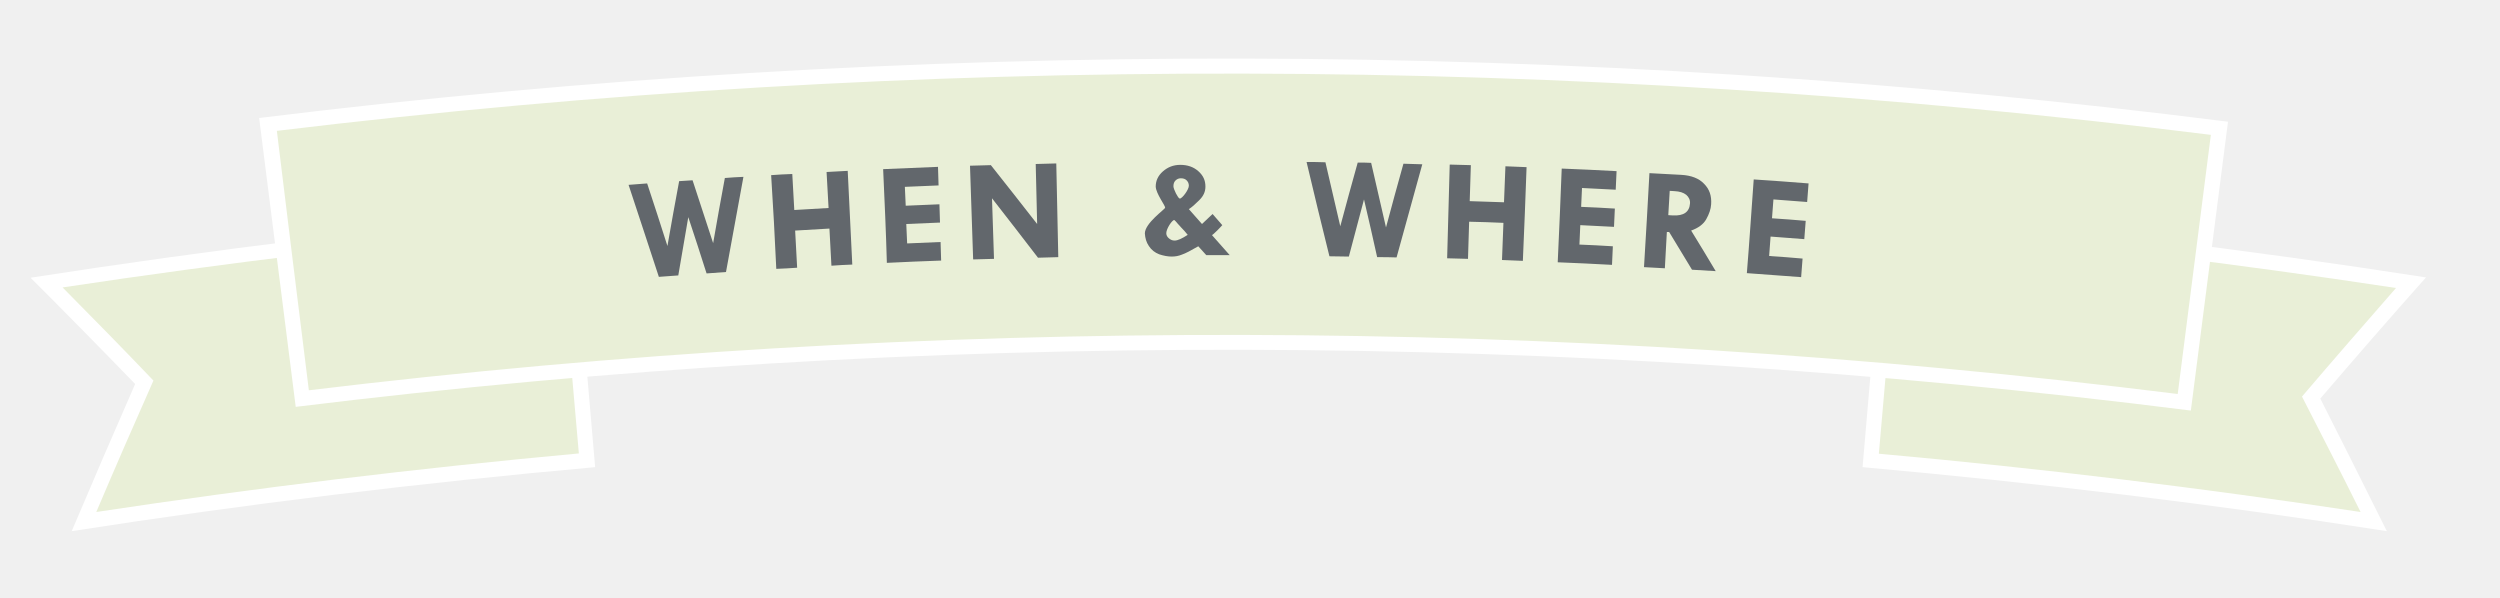
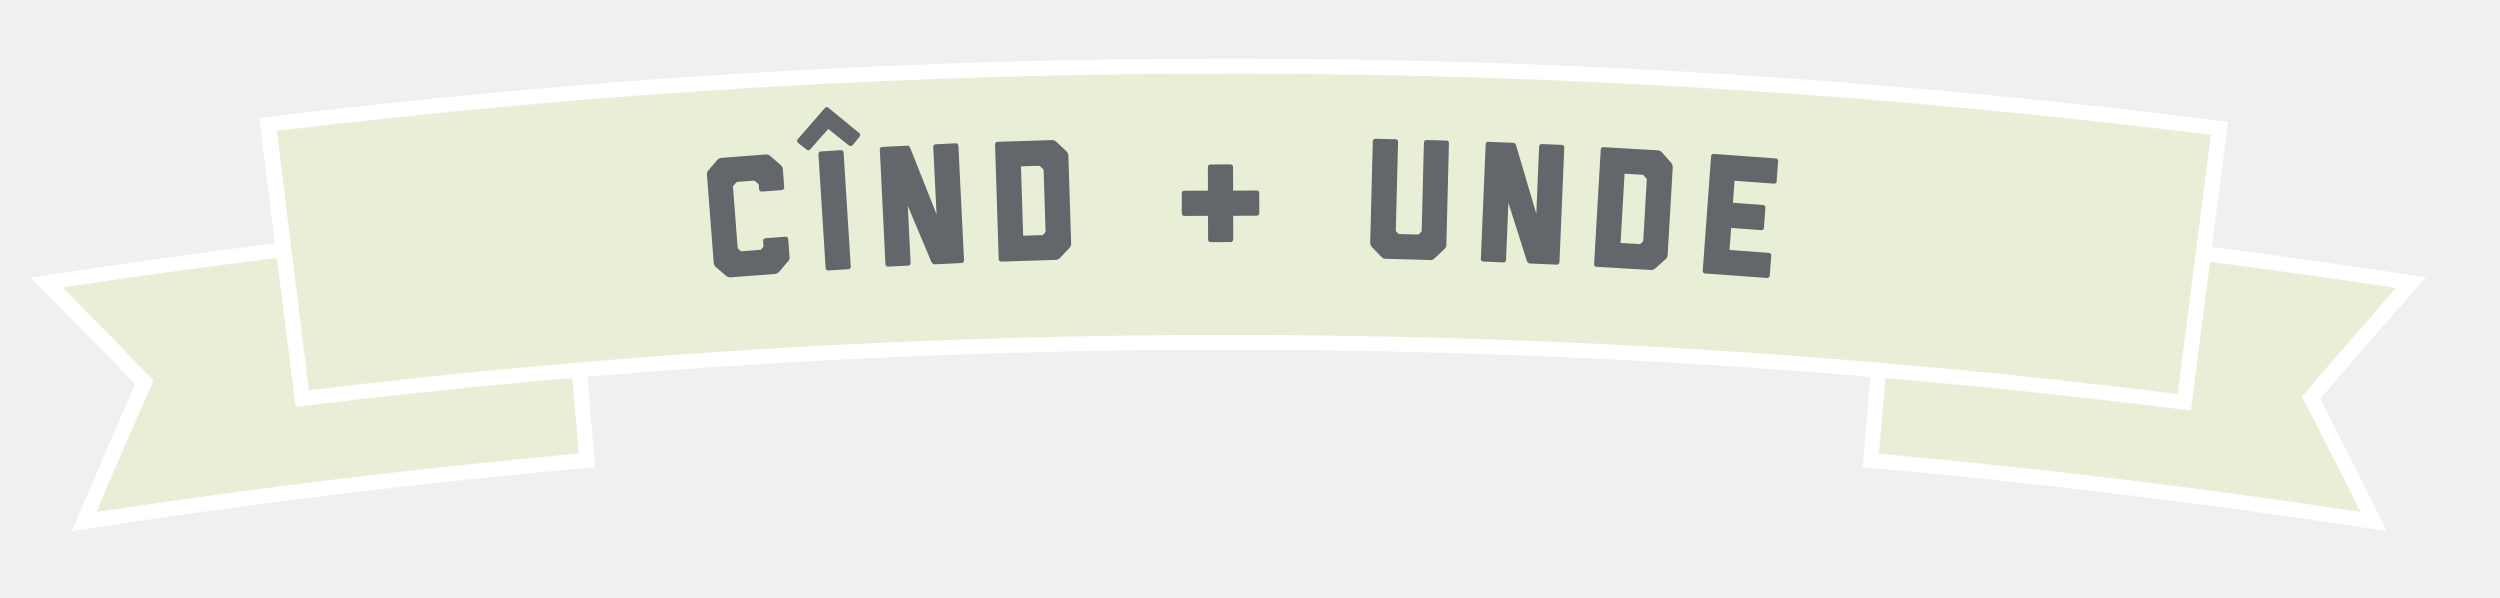
<svg xmlns="http://www.w3.org/2000/svg" version="1.1" id="Layer_1" x="0px" y="0px" width="875px" height="209px" viewBox="0 0 875 209" style="enable-background:new 0 0 875 209;" xml:space="preserve">
-   <style type="text/css">
+   <defs id="defs53">
+ 	
+ 
+ 		
+ 		
+ 	</defs>
+   <style type="text/css" id="style3">
	.st0{fill:#62676C;}
	.st1{fill:#50555B;}
	.st2{fill:#393D42;}
	.st3{fill:none;stroke:#989CA3;stroke-width:3;stroke-linecap:round;stroke-linejoin:round;stroke-miterlimit:10;}
	.st4{fill:#FFF7E4;}
	.st5{fill:#FFFFFF;}
	.st6{fill:#E9EFD7;}
	.st7{fill:#E8ECD5;}
</style>
-   <g>
-     <g>
-       <g>
-         <g>
-           <path class="st6" d="M830.8,182.5c-58.5-9-117.1-16.1-176-21.4c2.4-28.1,4.9-56.2,7.3-84.3c60.8,5.4,121.4,12.8,181.8,22.1      c-11.8,13.3-23.4,26.7-35,40.2C816.3,153.6,823.6,168,830.8,182.5z" />
-           <path class="st5" d="M835.4,185.9c-60.9-9.5-122.1-16.9-183.5-22.4c2.6-29.8,5.1-59.7,7.7-89.5c63.4,5.6,126.6,13.3,189.5,23.1      c-12.5,14-24.8,28.2-37,42.4C819.9,154.9,827.7,170.4,835.4,185.9z M657.6,158.8c56.4,5.1,112.6,11.9,168.6,20.4      c-6.7-13.5-13.6-26.9-20.5-40.4c10.9-12.8,21.9-25.4,32.9-38C780.8,92,722.8,85,664.5,79.7C662.2,106.1,659.9,132.4,657.6,158.8      z" />
-         </g>
-         <g>
-           <path class="st6" d="M16.3,99c60.4-9.3,120.9-16.6,181.8-22.1c2.4,28.1,4.9,56.2,7.3,84.3c-58.9,5.3-117.6,12.4-176,21.4      c6.9-16.3,14-32.5,21.1-48.7C39.2,122.1,27.8,110.5,16.3,99z" />
-           <path class="st5" d="M208.3,163.5C147,169,86,176.4,25.1,185.9c7.3-17.2,14.7-34.4,22.2-51.5c-12.1-12.5-24.3-24.9-36.6-37.2      C73.8,87.4,137,79.6,200.6,74C203.2,103.9,205.7,133.7,208.3,163.5z M33.7,179.2c56.1-8.5,112.4-15.3,168.9-20.5      c-2.3-26.4-4.6-52.7-7-79.1c-58.1,5.3-116,12.3-173.7,21c10.7,10.8,21.3,21.6,31.8,32.6C46.9,148.5,40.2,163.9,33.7,179.2z" />
-         </g>
-         <g>
-           <path class="st6" d="M764.5,140.8c-218.9-27.5-439.7-27.9-658.7-1.3c-4-32-8-64-11.9-95.9c227-27.7,456.1-27.2,683,1.3      C772.7,76.9,768.6,108.8,764.5,140.8z" />
-           <path class="st5" d="M766.8,143.7c-220.4-27.9-442.8-28.4-663.3-1.3C99.2,108.7,95,75,90.7,41.3c229-28.2,460.2-27.7,689.1,1.3      C775.5,76.3,771.1,110,766.8,143.7z M108.1,136.6c217.4-26.3,436.7-25.8,654.1,1.3c3.9-30.2,7.7-60.5,11.6-90.7      C548.8,19.1,321.9,18.6,96.9,45.8C100.6,76.1,104.3,106.3,108.1,136.6z" />
-         </g>
-       </g>
-       <g>
-         <path class="st0" d="M220,64.7c2.6-0.2,3.9-0.3,6.5-0.5c2.9,8.8,4.3,13.1,7.1,21.9c1.6-9.1,2.4-13.6,4.1-22.7     c1.9-0.1,2.8-0.2,4.7-0.3c2.9,8.8,4.3,13.2,7.2,22c1.6-9.1,2.4-13.7,4.1-22.8c2.6-0.2,3.9-0.3,6.5-0.4c-2,11.1-4.1,22.2-6.1,33.3     c-2.7,0.2-4.1,0.3-6.8,0.5c-2.5-7.9-3.8-11.8-6.4-19.7c-1.4,8.2-2.1,12.3-3.5,20.4c-2.7,0.2-4.1,0.3-6.8,0.5     C227.1,86.1,223.5,75.4,220,64.7z" />
-         <path class="st0" d="M269.9,61.3c2.9-0.2,4.4-0.3,7.4-0.4c0.3,5.1,0.4,7.6,0.7,12.6c4.8-0.3,7.2-0.4,12-0.7     c-0.3-5.1-0.4-7.6-0.7-12.6c2.9-0.2,4.4-0.2,7.4-0.4c0.5,10.9,1.1,21.9,1.6,32.8c-2.9,0.1-4.4,0.2-7.3,0.4     c-0.3-5.2-0.4-7.8-0.7-13c-4.8,0.3-7.2,0.4-12,0.7c0.3,5.2,0.4,7.8,0.7,13c-2.9,0.2-4.4,0.3-7.3,0.4     C271.2,83.1,270.6,72.2,269.9,61.3z" />
-         <path class="st0" d="M309.1,59.2c7.7-0.3,11.5-0.5,19.2-0.8c0.1,2.6,0.1,3.9,0.2,6.5c-4.7,0.2-7.1,0.3-11.8,0.5     c0.1,2.6,0.2,4,0.3,6.6c4.7-0.2,7.1-0.3,11.8-0.5c0.1,2.6,0.1,3.8,0.2,6.4c-4.7,0.2-7.1,0.3-11.8,0.5c0.1,2.7,0.2,4.1,0.3,6.8     c4.7-0.2,7-0.3,11.7-0.5c0.1,2.6,0.1,3.9,0.2,6.5c-7.6,0.3-11.4,0.4-19,0.8C310.1,81.1,309.6,70.2,309.1,59.2z" />
-         <path class="st0" d="M362.5,57.4c2.9-0.1,4.3-0.1,7.2-0.2c0.2,10.9,0.5,21.9,0.7,32.8c-2.8,0.1-4.2,0.1-7.1,0.2     c-6.4-8.3-9.6-12.5-16.1-20.8c0.3,8.5,0.4,12.7,0.7,21.2c-2.9,0.1-4.4,0.1-7.3,0.2c-0.4-10.9-0.7-21.9-1.1-32.8     c2.9-0.1,4.4-0.1,7.3-0.2c6.5,8.2,9.8,12.4,16.2,20.6C362.8,70,362.7,65.8,362.5,57.4z" />
-         <path class="st0" d="M416.1,73.2c1.8,2.1,2.8,3.1,4.6,5.2c1.5-1.4,2.2-2.1,3.7-3.5c1.4,1.6,2.1,2.4,3.4,3.9     c-0.1,0.1-0.6,0.7-1.7,1.8c-1.1,1.1-1.7,1.6-1.9,1.7c2.5,2.8,3.7,4.2,6.2,7c-3.3,0-4.9,0-8.2,0c-1.1-1.2-1.7-1.9-2.8-3.1     c-2.6,1.5-4.5,2.5-5.7,2.9c-1.2,0.5-2.4,0.7-3.6,0.7c-1.4,0-2.9-0.3-4.4-0.8c-1.5-0.6-2.7-1.5-3.6-2.9c-0.9-1.3-1.3-2.8-1.4-4.4     c0-3.6,7-8.4,7.1-9c0.1-0.7-3.2-4.9-3.3-7.4c0-2,0.8-3.8,2.5-5.3c1.7-1.5,3.7-2.3,6.1-2.3c2.5,0,4.6,0.7,6.3,2.2     c1.7,1.5,2.5,3.2,2.5,5.4c0,1.8-0.7,3.3-2.1,4.7C418.4,71.4,417.2,72.5,416.1,73.2z M413.3,79.5c-0.1-0.1-0.4-0.5-1-1.1     c-0.5-0.6-1.2-1.4-1.3-1.4c-0.8,0-2.8,3.1-2.8,4.6c0,0.7,0.3,1.3,0.9,1.8c0.6,0.5,1.2,0.8,2,0.8c1.1,0,2.6-0.7,4.6-2     C414.8,81.1,414.3,80.5,413.3,79.5z M412.9,69.5c0.8,0.1,3.2-3.1,3.2-4.5c0-0.8-0.3-1.4-0.8-1.9c-0.5-0.5-1.2-0.7-2-0.7     c-0.8,0-1.4,0.3-1.9,0.8c-0.5,0.5-0.7,1.2-0.7,2C410.7,66.2,412.3,69.4,412.9,69.5z" />
-         <path class="st0" d="M457.3,56.7c2.6,0,3.9,0,6.6,0.1c2.1,9,3.1,13.5,5.2,22.4c2.4-8.9,3.6-13.4,6.1-22.3c1.9,0,2.8,0,4.7,0.1     c2.1,9,3.1,13.5,5.2,22.6c2.4-8.9,3.6-13.4,6.1-22.3c2.6,0.1,3.9,0.1,6.6,0.2c-3,10.9-6,21.7-9,32.6c-2.7-0.1-4.1-0.1-6.8-0.1     c-1.8-8.1-2.7-12.1-4.6-20.2c-2.1,8-3.2,12-5.3,20c-2.7,0-4.1-0.1-6.8-0.1C462.5,78.6,459.9,67.6,457.3,56.7z" />
-         <path class="st0" d="M507.4,57.6c2.9,0.1,4.4,0.1,7.4,0.2c-0.2,5.1-0.2,7.6-0.4,12.6c4.8,0.2,7.2,0.2,12,0.4     c0.2-5.1,0.3-7.6,0.5-12.6c2.9,0.1,4.4,0.2,7.4,0.3c-0.4,10.9-0.8,21.9-1.3,32.8c-2.9-0.1-4.4-0.2-7.3-0.3     c0.2-5.2,0.3-7.8,0.5-13c-4.8-0.2-7.2-0.3-12-0.4c-0.2,5.2-0.2,7.8-0.4,13c-2.9-0.1-4.4-0.1-7.3-0.2     C506.8,79.5,507.1,68.6,507.4,57.6z" />
-         <path class="st0" d="M546.6,59c7.7,0.3,11.5,0.5,19.2,0.9c-0.1,2.6-0.2,3.9-0.3,6.5c-4.7-0.2-7.1-0.4-11.8-0.6     c-0.1,2.6-0.2,4-0.3,6.6c4.7,0.2,7.1,0.3,11.8,0.6c-0.1,2.6-0.2,3.8-0.3,6.4c-4.7-0.2-7.1-0.4-11.8-0.6c-0.1,2.7-0.2,4.1-0.3,6.8     c4.7,0.2,7,0.3,11.7,0.6c-0.1,2.6-0.2,3.9-0.3,6.5c-7.6-0.4-11.4-0.6-19-0.9C545.7,80.9,546.2,70,546.6,59z" />
-         <path class="st0" d="M577.3,60.6c4.5,0.2,6.7,0.4,11.2,0.6c3.4,0.2,6.1,1.2,7.9,3.1c1.9,1.9,2.7,4.2,2.5,7.2     c-0.1,1.7-0.7,3.4-1.7,5.2c-1,1.8-2.8,3.1-5.3,4c3.5,5.7,5.2,8.5,8.6,14.2c-3.3-0.2-5-0.3-8.3-0.5c-3.2-5.3-4.8-7.9-8-13.2     c-0.3,0-0.5,0-0.8,0c-0.3,5.1-0.4,7.6-0.7,12.7c-2.9-0.2-4.4-0.2-7.3-0.4C576.1,82.4,576.7,71.5,577.3,60.6z M584.4,66.8     c-0.2,3.4-0.3,5.1-0.5,8.5c0.6,0,0.9,0.1,1.6,0.1c3.8,0.2,5.8-1.2,6-4.2c0.1-1.2-0.4-2.2-1.3-3c-1-0.8-2.3-1.2-4.1-1.3     C585.4,66.9,585.1,66.8,584.4,66.8z" />
-         <path class="st0" d="M613.8,62.8c7.7,0.5,11.5,0.8,19.2,1.4c-0.2,2.6-0.3,3.9-0.5,6.5c-4.7-0.4-7.1-0.5-11.8-0.9     c-0.2,2.6-0.3,4-0.5,6.6c4.7,0.3,7.1,0.5,11.8,0.9c-0.2,2.6-0.3,3.8-0.5,6.4c-4.7-0.4-7.1-0.5-11.8-0.9c-0.2,2.7-0.3,4.1-0.5,6.8     c4.7,0.3,7,0.5,11.7,0.9c-0.2,2.6-0.3,3.9-0.5,6.5c-7.6-0.6-11.4-0.8-19-1.4C612.3,84.6,613,73.7,613.8,62.8z" />
-       </g>
+   <g id="g9">
+     <g id="g11">
+       <path class="st6" d="m 830.8,182.5 c -58.5,-9 -117.1,-16.1 -176,-21.4 2.4,-28.1 4.9,-56.2 7.3,-84.3 60.8,5.4 121.4,12.8 181.8,22.1 -11.8,13.3 -23.4,26.7 -35,40.2 7.4,14.5 14.7,28.9 21.9,43.4 z" id="path13" style="fill:#e9efd7" />
+       <path class="st5" d="M 835.4,185.9 C 774.5,176.4 713.3,169 651.9,163.5 c 2.6,-29.8 5.1,-59.7 7.7,-89.5 63.4,5.6 126.6,13.3 189.5,23.1 -12.5,14 -24.8,28.2 -37,42.4 7.8,15.4 15.6,30.9 23.3,46.4 z M 657.6,158.8 c 56.4,5.1 112.6,11.9 168.6,20.4 -6.7,-13.5 -13.6,-26.9 -20.5,-40.4 10.9,-12.8 21.9,-25.4 32.9,-38 C 780.8,92 722.8,85 664.5,79.7 c -2.3,26.4 -4.6,52.7 -6.9,79.1 z" id="path15" style="fill:#ffffff" />
+     </g>
+     <g id="g17">
+       <path class="st6" d="m 16.3,99 c 60.4,-9.3 120.9,-16.6 181.8,-22.1 2.4,28.1 4.9,56.2 7.3,84.3 -58.9,5.3 -117.6,12.4 -176,21.4 6.9,-16.3 14,-32.5 21.1,-48.7 C 39.2,122.1 27.8,110.5 16.3,99 z" id="path19" style="fill:#e9efd7" />
+       <path class="st5" d="M 208.3,163.5 C 147,169 86,176.4 25.1,185.9 32.4,168.7 39.8,151.5 47.3,134.4 35.2,121.9 23,109.5 10.7,97.2 73.8,87.4 137,79.6 200.6,74 c 2.6,29.9 5.1,59.7 7.7,89.5 z M 33.7,179.2 c 56.1,-8.5 112.4,-15.3 168.9,-20.5 -2.3,-26.4 -4.6,-52.7 -7,-79.1 -58.1,5.3 -116,12.3 -173.7,21 10.7,10.8 21.3,21.6 31.8,32.6 -6.8,15.3 -13.5,30.7 -20,46 z" id="path21" style="fill:#ffffff" />
+     </g>
+     <g id="g23">
+       <path class="st6" d="m 764.5,140.8 c -218.9,-27.5 -439.7,-27.9 -658.7,-1.3 -4,-32 -8,-64 -11.9,-95.9 227,-27.7 456.1,-27.2 683,1.3 -4.2,32 -8.3,63.9 -12.4,95.9 z" id="path25" style="fill:#e9efd7" />
+       <path class="st5" d="M 766.8,143.7 C 546.4,115.8 324,115.3 103.5,142.4 99.2,108.7 95,75 90.7,41.3 c 229,-28.2 460.2,-27.7 689.1,1.3 -4.3,33.7 -8.7,67.4 -13,101.1 z m -658.7,-7.1 c 217.4,-26.3 436.7,-25.8 654.1,1.3 3.9,-30.2 7.7,-60.5 11.6,-90.7 -225,-28.1 -451.9,-28.6 -676.9,-1.4 3.7,30.3 7.4,60.5 11.2,90.8 z" id="path27" style="fill:#ffffff" />
    </g>
  </g>
+   <g transform="translate(10.72445,-23.92378)" style="font-size:40px;font-style:normal;font-variant:normal;font-weight:normal;font-stretch:normal;line-height:125%;letter-spacing:0px;word-spacing:0px;fill:#62676c;fill-opacity:1;stroke:none;font-family:Andalus;-inkscape-font-specification:Andalus" id="text3032">
+     <path d="m 239.069,115.841 -2.356,-30.671 c -0.004,-0.058 -0.01,-0.127 -0.016,-0.204 -0.039,-0.506 0.121,-0.969 0.481,-1.389 l 3.101,-3.617 c 0.199,-0.211 0.426,-0.385 0.68,-0.522 0.254,-0.137 0.458,-0.221 0.612,-0.253 l 0.204,-0.016 15.482,-1.189 c 0.604,-0.046 1.147,0.137 1.629,0.551 l 3.588,3.103 c 0.231,0.198 0.414,0.424 0.552,0.678 0.137,0.254 0.212,0.459 0.224,0.615 l 0.016,0.204 -0.058,0.004 c 0.042,0.036 0.064,0.073 0.067,0.112 l 0.482,6.28 c 0.015,0.195 -0.058,0.391 -0.219,0.59 -0.161,0.198 -0.349,0.306 -0.563,0.322 l -7.098,0.545 c -0.234,0.018 -0.44,-0.054 -0.619,-0.217 -0.179,-0.163 -0.277,-0.351 -0.293,-0.565 l -0.119,-1.548 c -0.013,-0.175 -0.083,-0.317 -0.209,-0.425 l -1.099,-0.915 c -0.147,-0.126 -0.288,-0.183 -0.425,-0.173 l -5.813,0.447 c -0.058,0.004 -0.19,0.083 -0.393,0.236 l -0.888,1.067 c -0.073,0.064 -0.127,0.132 -0.161,0.203 -0.034,0.071 -0.049,0.126 -0.046,0.165 l 0.007,0.088 1.64,21.353 c 0.136,0.244 0.225,0.375 0.265,0.391 l 0.883,0.784 6.952,-0.534 0.782,-0.912 c 0.108,-0.126 0.156,-0.267 0.144,-0.422 l -0.139,-1.811 c -0.017,-0.214 0.052,-0.41 0.205,-0.589 0.153,-0.178 0.346,-0.276 0.58,-0.294 l 7.098,-0.545 c 0.214,-0.016 0.416,0.056 0.604,0.218 0.189,0.162 0.291,0.34 0.306,0.535 l 0.521,6.777 c -0.051,0.357 -0.247,0.734 -0.589,1.132 l -3.074,3.586 c -0.18,0.21 -0.397,0.383 -0.651,0.52 -0.254,0.137 -0.458,0.221 -0.612,0.253 l -0.263,0.02 -15.482,1.189 c -0.584,0.045 -1.117,-0.139 -1.6,-0.553 l -3.615,-3.072 c -0.189,-0.162 -0.342,-0.37 -0.459,-0.626 -0.118,-0.255 -0.183,-0.471 -0.197,-0.646 z" style="font-size:60px;font-style:normal;font-variant:normal;font-weight:bold;font-stretch:normal;letter-spacing:6px;fill:#62676c;fill-opacity:1;font-family:Liberator;-inkscape-font-specification:Liberator Bold" id="path3855" />
+     <path d="m 278.245,117.797 -2.52,-39.999 c -0.015,-0.234 0.056,-0.434 0.212,-0.6 0.156,-0.166 0.351,-0.257 0.585,-0.272 l 7.134,-0.45 c 0.234,-0.015 0.434,0.051 0.6,0.197 0.166,0.146 0.256,0.336 0.271,0.57 l 2.52,39.999 c 0.015,0.234 -0.051,0.439 -0.196,0.614 -0.146,0.176 -0.335,0.271 -0.569,0.285 l -7.134,0.45 c -0.234,0.015 -0.439,-0.056 -0.615,-0.211 -0.176,-0.155 -0.272,-0.35 -0.286,-0.584 z" style="font-size:60px;font-style:normal;font-variant:normal;font-weight:bold;font-stretch:normal;letter-spacing:6px;fill:#62676c;fill-opacity:1;font-family:Liberator;-inkscape-font-specification:Liberator Bold" id="path3857" />
+     <path d="m 299.184,116.439 -1.977,-40.205 c -0.011,-0.234 0.057,-0.438 0.205,-0.611 0.148,-0.173 0.339,-0.266 0.573,-0.277 l 8.925,-0.439 c 0.449,-0.022 0.745,0.247 0.89,0.807 l 0.059,-0.003 9.039,22.757 0.178,0.637 -1.17,-23.79 c -0.011,-0.234 0.062,-0.438 0.219,-0.612 0.158,-0.174 0.344,-0.266 0.558,-0.277 l 7.14,-0.351 c 0.234,-0.011 0.438,0.062 0.612,0.219 0.174,0.158 0.267,0.354 0.278,0.588 l 1.977,40.205 c 0.011,0.215 -0.063,0.414 -0.22,0.597 -0.157,0.184 -0.353,0.281 -0.587,0.293 l -9.481,0.466 c -0.215,0.011 -0.429,-0.067 -0.642,-0.232 -0.213,-0.166 -0.374,-0.353 -0.482,-0.563 l -8.27,-19.657 0.984,20.015 c 0.011,0.215 -0.068,0.414 -0.235,0.598 -0.167,0.184 -0.358,0.282 -0.572,0.292 l -7.14,0.351 c -0.234,0.011 -0.433,-0.067 -0.598,-0.235 -0.165,-0.168 -0.252,-0.359 -0.263,-0.574 z" style="font-size:60px;font-style:normal;font-variant:normal;font-weight:bold;font-stretch:normal;letter-spacing:6px;fill:#62676c;fill-opacity:1;font-family:Liberator;-inkscape-font-specification:Liberator Bold" id="path3859" />
+     <path d="m 338.822,114.665 -1.274,-40.234 c -0.007,-0.234 0.069,-0.437 0.23,-0.608 0.161,-0.171 0.358,-0.26 0.592,-0.268 l 19.063,-0.604 c 0.605,-0.019 1.139,0.189 1.603,0.623 l 3.445,3.262 c 0.201,0.189 0.365,0.414 0.49,0.673 0.125,0.26 0.191,0.468 0.196,0.624 l 0.037,0.233 0.975,30.776 c 0.056,0.545 -0.152,1.07 -0.624,1.573 l -3.232,3.444 c -0.208,0.222 -0.442,0.395 -0.702,0.521 -0.26,0.125 -0.468,0.191 -0.624,0.196 l -0.234,0.007 -19.063,0.604 c -0.234,0.007 -0.437,-0.069 -0.608,-0.23 -0.171,-0.161 -0.26,-0.358 -0.268,-0.592 z m 8.562,-8.244 6.852,-0.217 0.822,-0.876 c 0.112,-0.179 0.166,-0.318 0.163,-0.416 l -0.678,-21.405 c -0.006,-0.176 -0.069,-0.32 -0.19,-0.434 l -1.056,-0.963 c -0.082,-0.115 -0.23,-0.169 -0.445,-0.162 l -6.237,0.198 z" style="font-size:60px;font-style:normal;font-variant:normal;font-weight:bold;font-stretch:normal;letter-spacing:6px;fill:#62676c;fill-opacity:1;font-family:Liberator;-inkscape-font-specification:Liberator Bold" id="path3861" />
+     <path d="m 402.906,98.681 -0.02,-7.148 c -6.7e-4,-0.234 0.082,-0.435 0.247,-0.601 0.166,-0.166 0.365,-0.25 0.6,-0.251 l 8.32,-0.024 -0.024,-8.32 c -6.3e-4,-0.215 0.082,-0.41 0.247,-0.587 0.166,-0.176 0.365,-0.265 0.6,-0.265 l 7.09,-0.02 c 0.234,-6.35e-4 0.44,0.087 0.616,0.262 0.176,0.175 0.265,0.37 0.265,0.585 l 0.024,8.32 8.408,-0.024 c 0.195,0.019 0.366,0.111 0.513,0.277 0.147,0.166 0.221,0.356 0.221,0.571 l 0.02,7.148 c 0.001,0.43 -0.242,0.684 -0.73,0.764 l 1.6e-4,0.059 -8.408,0.024 0.024,8.408 -0.059,1.7e-4 c -0.077,0.528 -0.349,0.792 -0.818,0.793 l -7.09,0.02 c -0.195,5.6e-4 -0.376,-0.077 -0.543,-0.233 -0.166,-0.156 -0.27,-0.341 -0.309,-0.556 l -0.024,-8.408 -8.32,0.024 c -0.234,6.82e-4 -0.435,-0.082 -0.601,-0.247 -0.166,-0.166 -0.25,-0.356 -0.251,-0.571 z" style="font-size:60px;font-style:normal;font-variant:normal;font-weight:bold;font-stretch:normal;letter-spacing:6px;fill:#62676c;fill-opacity:1;font-family:Liberator;-inkscape-font-specification:Liberator Bold" id="path3863" />
+     <path d="m 468.843,109.071 0.006,-0.234 0.059,0.001 c 5e-4,-0.019 -0.009,-0.044 -0.027,-0.074 -0.019,-0.03 -0.028,-0.054 -0.027,-0.074 l 0.901,-35.379 c 0.006,-0.234 0.099,-0.432 0.279,-0.594 0.18,-0.161 0.377,-0.239 0.592,-0.234 l 7.146,0.182 c 0.234,0.006 0.432,0.094 0.594,0.264 0.162,0.17 0.24,0.372 0.234,0.607 l -0.79,31.015 c -0.002,0.098 0.053,0.236 0.165,0.414 l 0.798,0.87 6.97,0.178 0.871,-0.828 c 0.06,-0.057 0.111,-0.134 0.152,-0.231 0.042,-0.097 0.072,-0.154 0.092,-0.173 l 0.79,-31.015 c 0.006,-0.234 0.089,-0.432 0.25,-0.594 0.16,-0.162 0.358,-0.24 0.592,-0.234 l 7.088,0.181 c 0.234,0.006 0.432,0.094 0.594,0.264 0.162,0.17 0.24,0.372 0.234,0.607 l -0.905,35.526 c 0.018,0.079 0.025,0.157 0.023,0.235 -0.012,0.469 -0.238,0.902 -0.678,1.302 l -3.424,3.254 c -0.22,0.209 -0.464,0.369 -0.73,0.48 -0.267,0.11 -0.478,0.164 -0.634,0.16 l -0.234,-0.006 -15.521,-0.454 c -0.549,0.064 -1.061,-0.154 -1.537,-0.655 l -3.283,-3.425 c -0.209,-0.22 -0.369,-0.464 -0.48,-0.73 -0.11,-0.267 -0.164,-0.468 -0.16,-0.605 z" style="font-size:60px;font-style:normal;font-variant:normal;font-weight:bold;font-stretch:normal;letter-spacing:6px;fill:#62676c;fill-opacity:1;font-family:Liberator;-inkscape-font-specification:Liberator Bold" id="path3865" />
+     <path d="m 507.572,114.582 1.691,-40.218 c 0.01,-0.234 0.096,-0.431 0.259,-0.59 0.163,-0.159 0.362,-0.234 0.596,-0.224 l 8.928,0.375 c 0.449,0.019 0.72,0.314 0.813,0.885 l 0.059,0.003 6.93,23.486 0.119,0.65 1,-23.797 c 0.01,-0.234 0.101,-0.431 0.274,-0.59 0.173,-0.159 0.367,-0.234 0.581,-0.225 l 7.142,0.3 c 0.234,0.01 0.431,0.101 0.59,0.274 0.159,0.173 0.233,0.376 0.224,0.611 l -1.691,40.218 c -0.009,0.215 -0.1,0.406 -0.273,0.575 -0.173,0.169 -0.377,0.248 -0.611,0.238 l -9.484,-0.399 c -0.215,-0.009 -0.421,-0.106 -0.618,-0.29 -0.198,-0.184 -0.341,-0.386 -0.429,-0.605 l -6.447,-20.328 -0.842,20.021 c -0.009,0.215 -0.105,0.406 -0.288,0.574 -0.183,0.168 -0.382,0.248 -0.596,0.239 l -7.142,-0.3 c -0.234,-0.01 -0.426,-0.106 -0.574,-0.288 -0.149,-0.182 -0.219,-0.381 -0.21,-0.595 z" style="font-size:60px;font-style:normal;font-variant:normal;font-weight:bold;font-stretch:normal;letter-spacing:6px;fill:#62676c;fill-opacity:1;font-family:Liberator;-inkscape-font-specification:Liberator Bold" id="path3867" />
+     <path d="m 547.206,116.413 2.332,-40.186 c 0.014,-0.234 0.108,-0.429 0.283,-0.585 0.175,-0.156 0.38,-0.227 0.614,-0.214 l 19.04,1.105 c 0.604,0.035 1.118,0.29 1.54,0.764 l 3.139,3.557 c 0.184,0.206 0.326,0.444 0.428,0.714 0.102,0.27 0.148,0.483 0.139,0.639 l 0.016,0.236 -1.784,30.739 c 0.007,0.548 -0.247,1.052 -0.763,1.511 l -3.528,3.141 c -0.227,0.202 -0.475,0.354 -0.745,0.456 -0.27,0.102 -0.483,0.148 -0.639,0.139 l -0.234,-0.014 -19.04,-1.105 c -0.234,-0.014 -0.429,-0.108 -0.585,-0.283 -0.156,-0.175 -0.227,-0.38 -0.214,-0.614 z m 9.265,-7.444 6.844,0.397 0.897,-0.799 c 0.127,-0.169 0.194,-0.302 0.199,-0.399 l 1.241,-21.38 c 0.01,-0.175 -0.04,-0.325 -0.15,-0.449 l -0.966,-1.054 c -0.071,-0.121 -0.214,-0.188 -0.429,-0.201 l -6.23,-0.362 z" style="font-size:60px;font-style:normal;font-variant:normal;font-weight:bold;font-stretch:normal;letter-spacing:6px;fill:#62676c;fill-opacity:1;font-family:Liberator;-inkscape-font-specification:Liberator Bold" id="path3869" />
+     <path d="m 585.229,118.723 2.931,-40.147 c 0.017,-0.234 0.114,-0.427 0.292,-0.581 0.178,-0.153 0.383,-0.222 0.617,-0.205 l 21.768,1.589 c 0.214,0.016 0.403,0.113 0.566,0.291 0.163,0.178 0.236,0.384 0.219,0.618 l -0.52,7.129 c -0.017,0.234 -0.119,0.427 -0.307,0.58 -0.187,0.153 -0.388,0.221 -0.603,0.206 l -13.821,-1.009 -0.563,7.714 10.577,0.772 c 0.234,0.017 0.428,0.11 0.582,0.277 0.154,0.168 0.223,0.369 0.206,0.603 l -0.521,7.129 c -0.017,0.234 -0.114,0.427 -0.292,0.581 -0.178,0.153 -0.383,0.222 -0.617,0.205 l -10.577,-0.772 -0.563,7.714 13.821,1.009 c 0.214,0.016 0.403,0.113 0.566,0.291 0.163,0.178 0.236,0.384 0.219,0.618 l -0.518,7.1 c -0.017,0.234 -0.119,0.427 -0.307,0.58 -0.187,0.153 -0.388,0.221 -0.603,0.206 l -21.768,-1.589 c -0.234,-0.017 -0.427,-0.114 -0.581,-0.292 -0.153,-0.178 -0.222,-0.383 -0.205,-0.617 z" style="font-size:60px;font-style:normal;font-variant:normal;font-weight:bold;font-stretch:normal;letter-spacing:6px;fill:#62676c;fill-opacity:1;font-family:Liberator;-inkscape-font-specification:Liberator Bold" id="path3871" />
+   </g>
+   <path style="fill:none;stroke:none;stroke-width:1px;stroke-linecap:butt;stroke-linejoin:miter;stroke-opacity:1" d="m 108.099,136.484 c 227.538,-33.013 443.986,-27.209 653.953,1.276" id="path3847" />
+   <path style="fill:#62676c;fill-opacity:1;stroke:#62676c;stroke-width:1.8;stroke-linecap:butt;stroke-linejoin:round;stroke-miterlimit:4;stroke-opacity:1;stroke-dasharray:none" d="m 282.917,51.682 6.854,-7.766 7.948,6.307 2.443,-2.953 -10.792,-8.859 -9.479,10.901 z" id="path3852" />
</svg>
